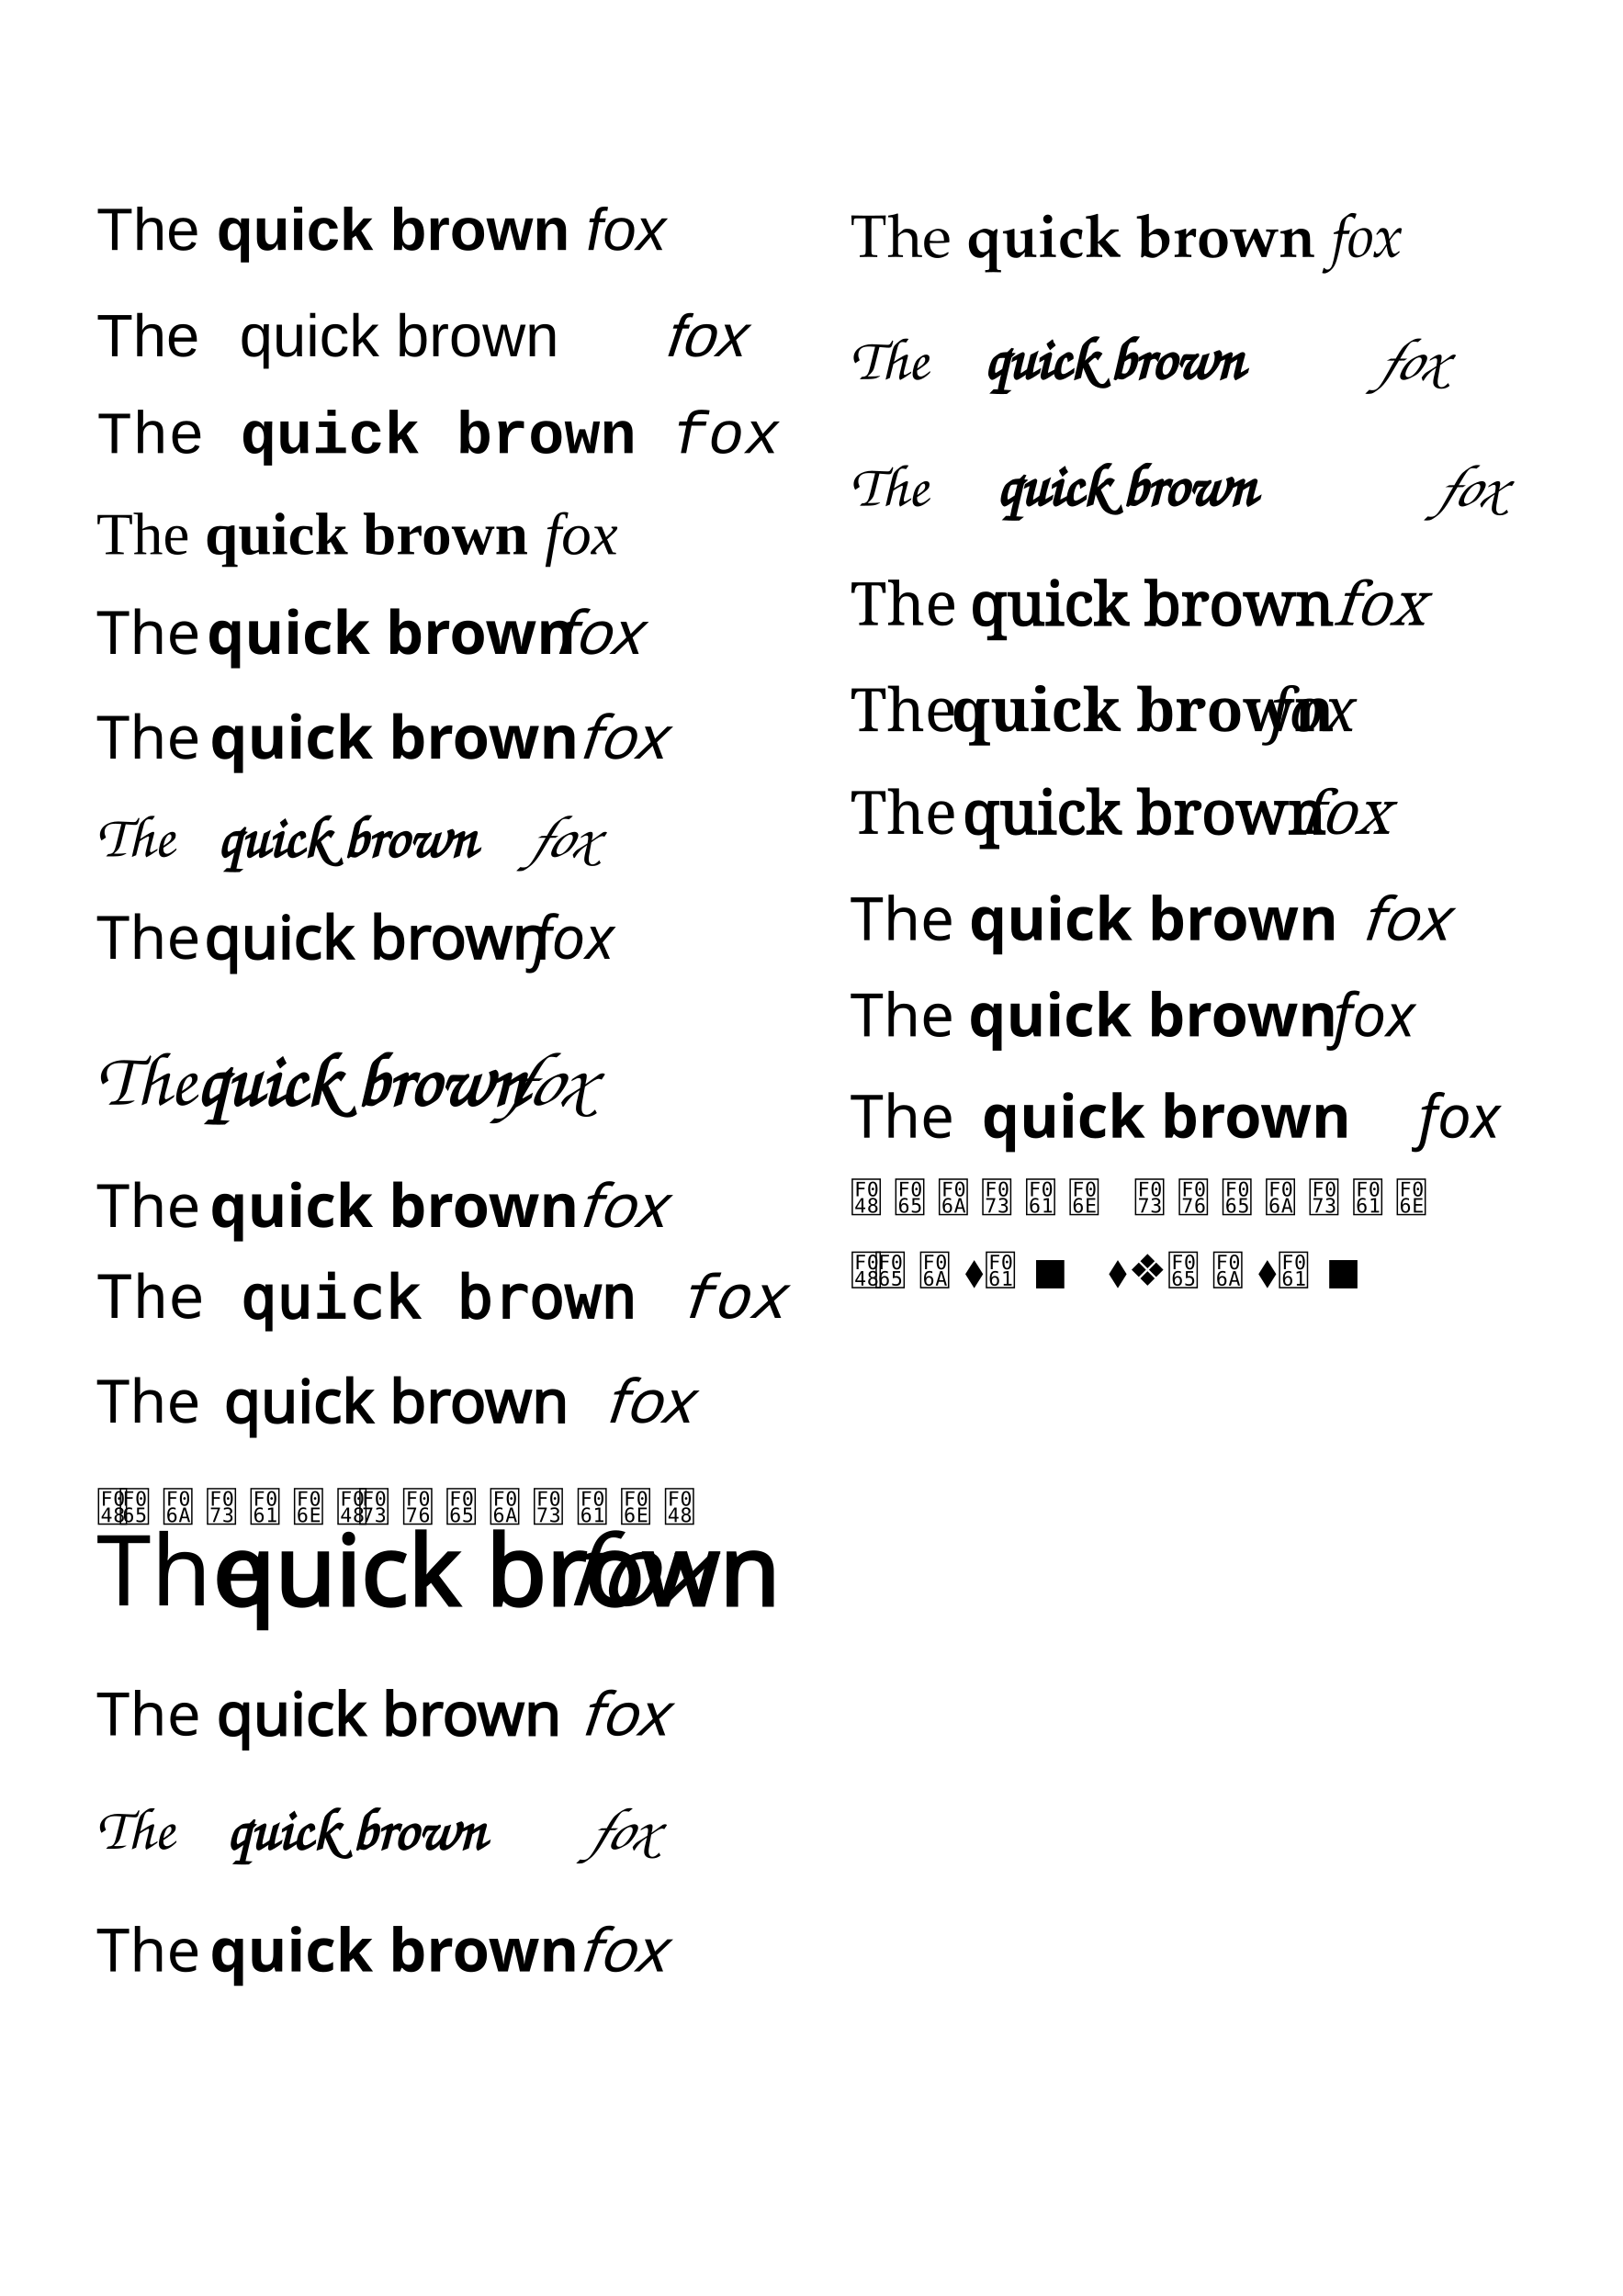
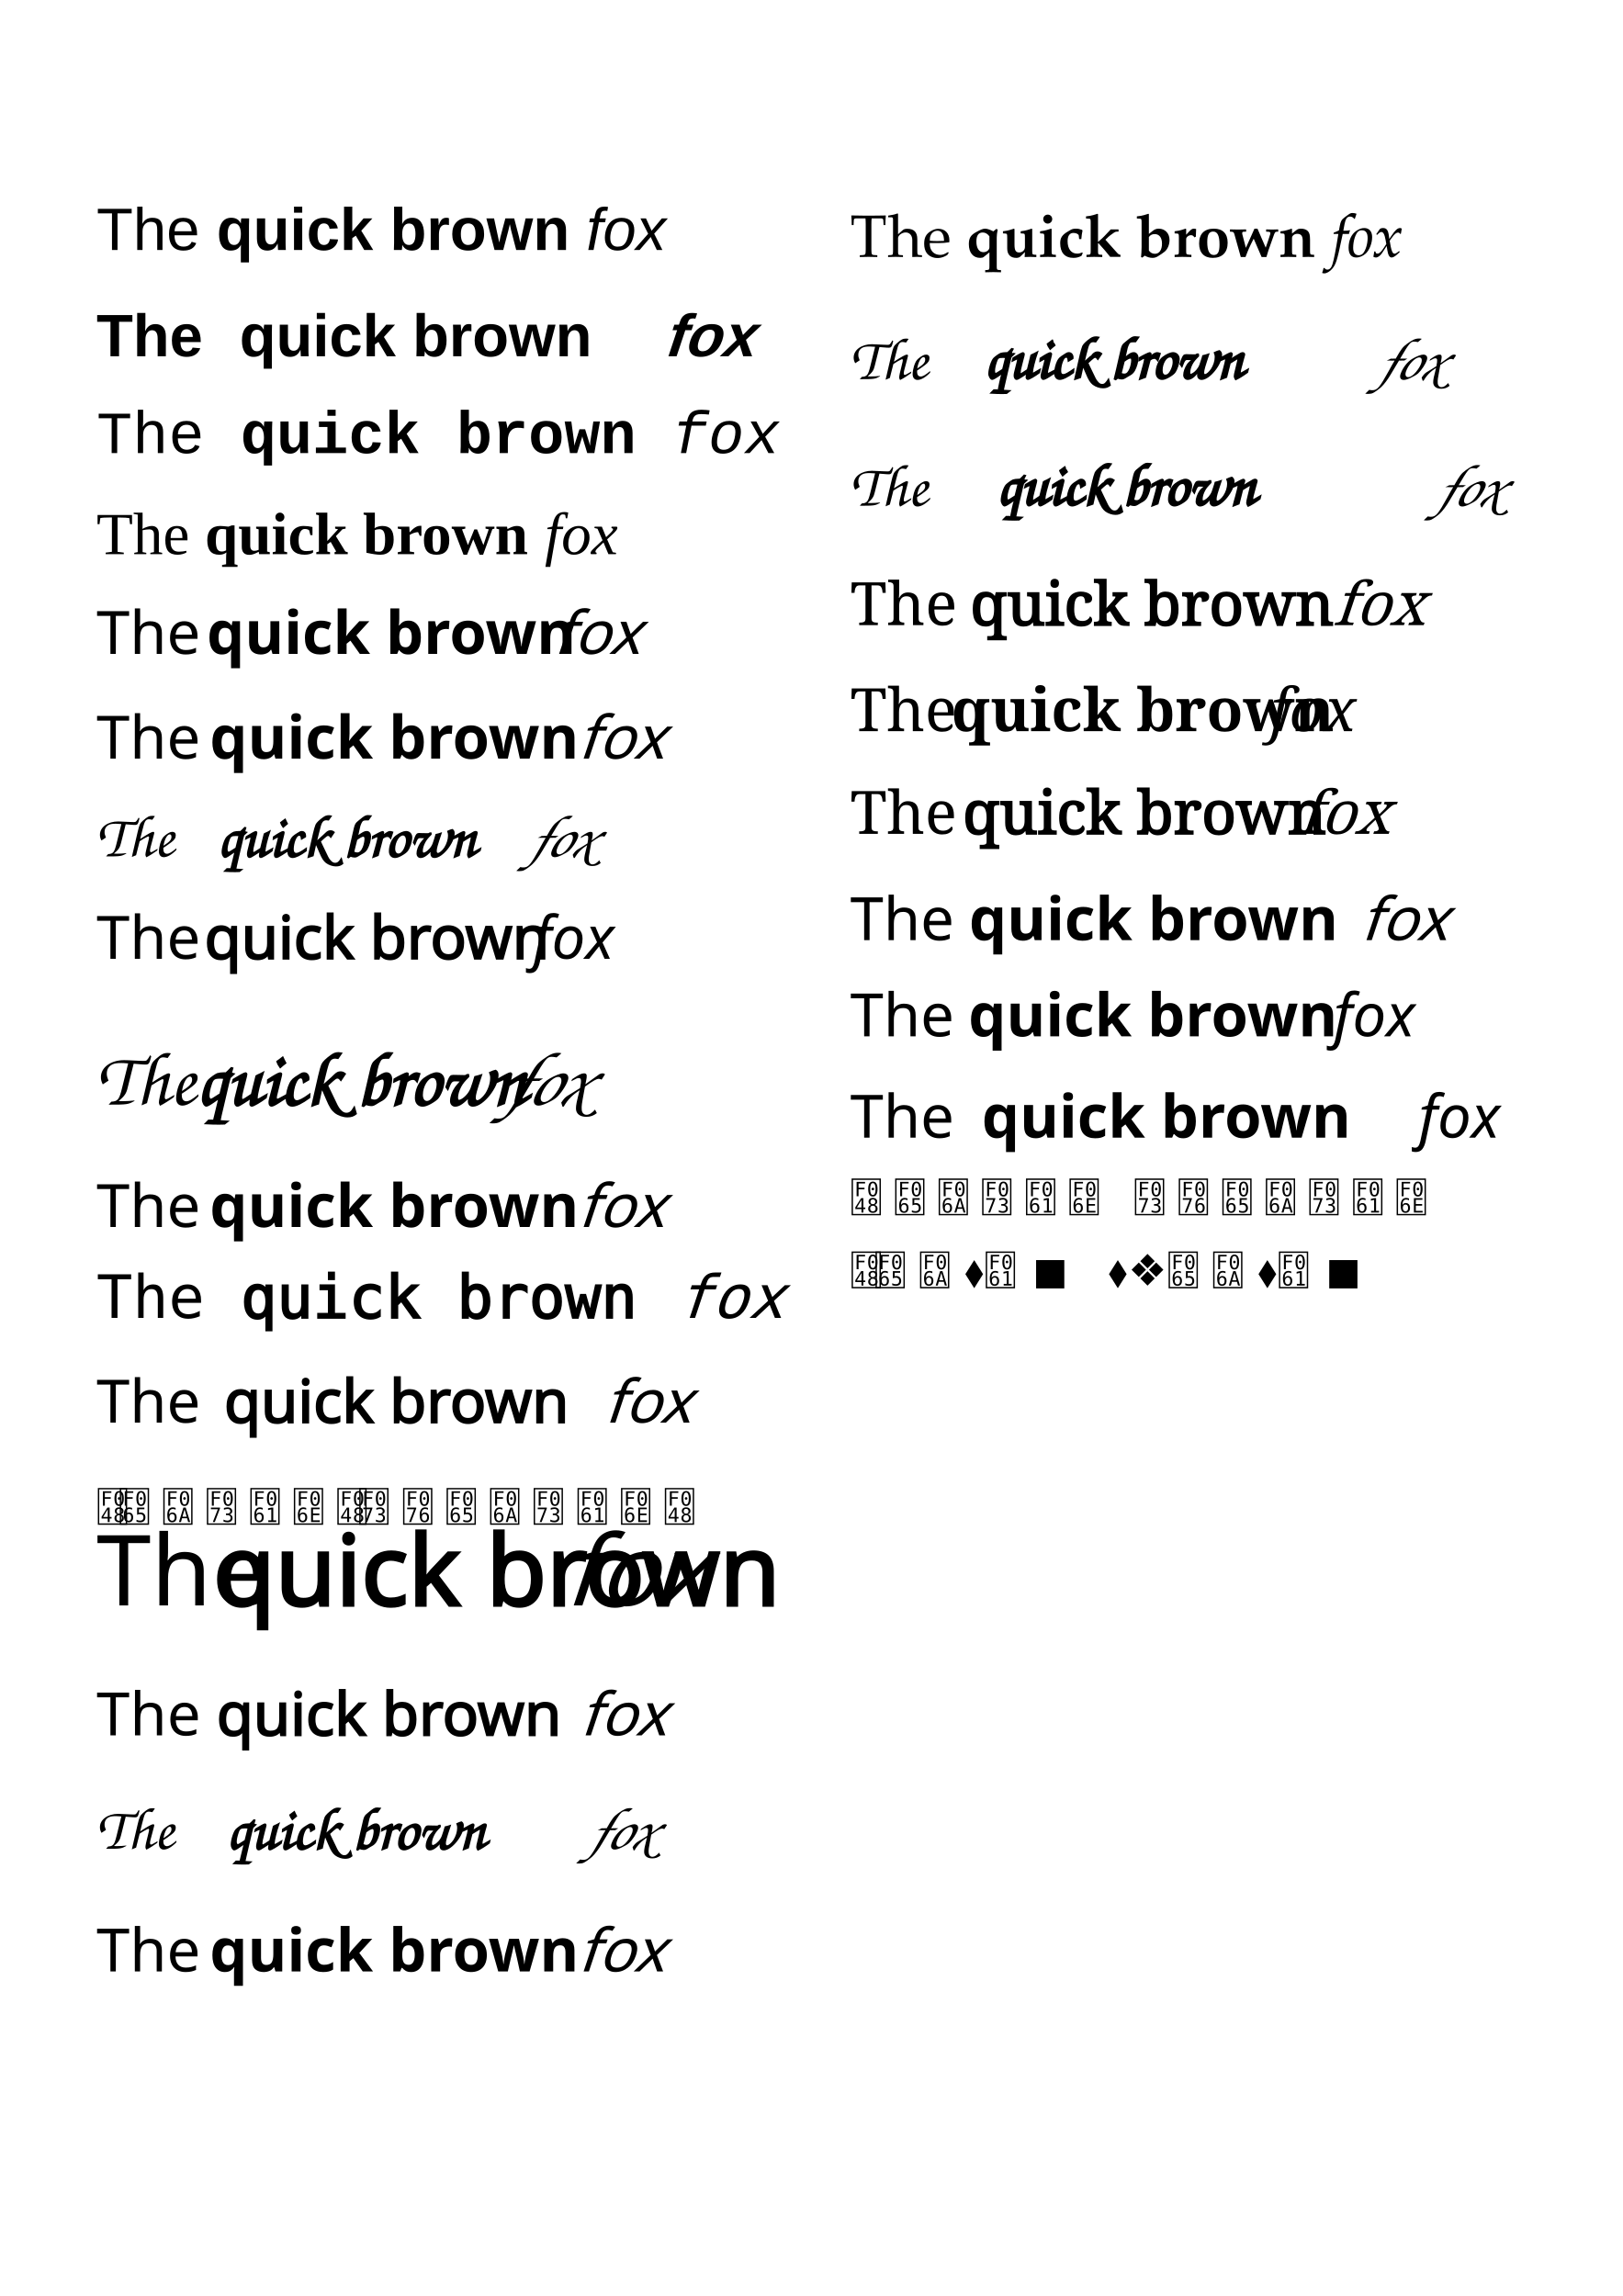
<svg xmlns="http://www.w3.org/2000/svg" width="595" height="842" preserveAspectRatio="xMidYMid meet" viewBox="0 0 595.32 841.92">
  <style>text{white-space:pre;}
.tx1UF4m{font-family:Arial,sans-serif;font-size:21.96px;letter-spacing:0.022px;}
.txOhbb1{font-family:Arial,sans-serif;font-weight:bold;font-size:21.96px;letter-spacing:0.022px;}
.txKzlat{font-family:Arial,sans-serif;font-size:21.96px;}
.txd5DWN{font-family:Arial,sans-serif;font-style:italic;font-size:21.96px;}
- .txxngAO{font-family:'Arial Black',Arial,sans-serif;font-size:21.96px;letter-spacing:-0.015px;}
- .txfb7bm{font-family:'Arial Black',Arial,sans-serif;font-size:21.96px;}
+ .txX2z4I{font-family:'Arial Black',Arial,sans-serif;font-weight:900;font-size:21.96px;letter-spacing:-0.015px;}
+ .tx5xGZL{font-family:'Arial Black',Arial,sans-serif;font-weight:900;font-size:21.96px;}
.txkT3V6{font-family:'Courier New',Courier,monospace;font-size:21.96px;letter-spacing:0.024px;}
.txPbGO8{font-family:'Courier New',Courier,monospace;font-weight:bold;font-size:21.96px;letter-spacing:0.024px;}
.tx2E1va{font-family:'Courier New',Courier,monospace;font-size:21.96px;}
.txVtxEi{font-family:'Courier New',Courier,monospace;font-style:italic;font-size:21.96px;letter-spacing:0.024px;}
.txMXIrU{font-family:'Times New Roman',serif;font-size:21.96px;}
.tx5PJ3Q{font-family:'Times New Roman',serif;font-weight:bold;font-size:21.96px;}
.txJNZhz{font-family:'Times New Roman',serif;font-style:italic;font-size:21.96px;}
.txcDqj1{font-family:Bahnschrift,sans-serif;font-size:21.96px;}
.txp7gqa{font-family:Bahnschrift,sans-serif;font-weight:bold;font-size:21.96px;}
.txOT5Jb{font-family:Gadugi,sans-serif;font-size:21.96px;}
.txqvSwY{font-family:Gadugi,sans-serif;font-weight:bold;font-size:21.96px;}
.tx8HWeW{font-family:Gadugi,sans-serif;font-size:21.96px;letter-spacing:-0.034px;}
.txvp7gW{font-family:'Ink Free',cursive;font-size:21.96px;}
.txMLjq2{font-family:'Ink Free',cursive;font-size:21.96px;stroke:#000;stroke-width:0.627;}
- .txgu21N{font-family:'Franklin Gothic',sans-serif;font-size:21.96px;}
- .txytNA5{font-family:'Franklin Gothic',sans-serif;font-size:21.96px;stroke:#000;stroke-width:0.627;}
- .txs8eRq{font-family:'Franklin Gothic',sans-serif;font-style:italic;font-size:21.96px;}
+ .txN0EH3{font-family:'Franklin Gothic',sans-serif;font-weight:500;font-size:21.96px;}
+ .tx4xFYD{font-family:'Franklin Gothic',sans-serif;font-weight:500;font-size:21.96px;stroke:#000;stroke-width:0.627;}
+ .txmZfT5{font-family:'Franklin Gothic',sans-serif;font-weight:500;font-style:italic;font-size:21.96px;}
.tx8GCRJ{font-family:Gabriola,cursive;font-size:27.96px;letter-spacing:0.028px;}
.txmn8AS{font-family:Gabriola,cursive;font-size:27.96px;stroke:#000;stroke-width:0.799;}
.txJhYHy{font-family:Gabriola,cursive;font-size:27.96px;}
.txou39R{font-family:Ebrima,sans-serif;font-size:21.96px;}
.tx3lFcG{font-family:Ebrima,sans-serif;font-weight:bold;font-size:21.96px;}
.txrnfQP{font-family:Ebrima,sans-serif;font-size:21.96px;letter-spacing:-0.034px;}
.txj9TAR{font-family:'Lucida Console',monospace;font-size:21.96px;}
.txnZWPW{font-family:'Lucida Console',monospace;font-size:21.96px;stroke:#000;stroke-width:0.627;}
.txuH4x0{font-family:'Lucida Sans Unicode','Lucida Sans',sans-serif;font-size:21.96px;}
.txbjCPJ{font-family:'Lucida Sans Unicode','Lucida Sans',sans-serif;font-size:21.96px;stroke:#000;stroke-width:0.627;}
.txLYBf1{font-family:'Lucida Sans Unicode','Lucida Sans',sans-serif;font-size:21.96px;letter-spacing:-0.041px;}
.txxRjap{font-family:Marlett;font-size:15.96px;}
.txwunJ7{font-family:'Microsoft Himalaya',sans-serif;font-size:36px;}
.tx70YyL{font-family:'Microsoft Himalaya',sans-serif;font-size:36px;stroke:#000;stroke-width:1.029;}
.txwKJd6{font-family:'MS Gothic',sans-serif;font-size:21.96px;letter-spacing:0.06px;}
.txVmvET{font-family:'MS Gothic',sans-serif;font-size:21.96px;stroke:#000;stroke-width:0.627;}
.txeYFp8{font-family:'MS Gothic',sans-serif;font-size:21.96px;}
.txBDnw8{font-family:'MV Boli',cursive;font-size:21.96px;}
.txgCJGP{font-family:'MV Boli',cursive;font-size:21.96px;stroke:#000;stroke-width:0.627;}
.txIJb0d{font-family:'Myanmar Text','Myanmar Unicode',sans-serif;font-size:21.96px;}
.txdfFxp{font-family:'Myanmar Text','Myanmar Unicode',sans-serif;font-weight:bold;font-size:21.96px;}
.tx0hq8B{font-family:'Myanmar Text','Myanmar Unicode',sans-serif;font-size:21.96px;letter-spacing:-0.034px;}
.txmUbw6{font-family:'Palatino Linotype',Palatino,serif;font-size:21.96px;}
.tx397wE{font-family:'Palatino Linotype',Palatino,serif;font-weight:bold;font-size:21.96px;}
.txC3b2v{font-family:'Palatino Linotype',Palatino,serif;font-style:italic;font-size:21.96px;}
.txuGy6y{font-family:'Segoe Print',cursive;font-size:21.96px;}
.txP66TZ{font-family:'Segoe Print',cursive;font-weight:bold;font-size:21.96px;}
.tx0dw78{font-family:'Segoe Script',cursive;font-size:21.96px;}
.txMcaDj{font-family:'Segoe Script',cursive;font-weight:bold;font-size:21.96px;}
.txcHvPk{font-family:SimSun,serif;font-size:21.96px;letter-spacing:0.06px;}
.tx6yS6h{font-family:SimSun,serif;font-size:21.96px;stroke:#000;stroke-width:0.627;}
.txK773x{font-family:SimSun,serif;font-size:21.96px;}
.txpnVtk{font-family:Sitka,serif;font-size:21.96px;}
.txBod3I{font-family:Sitka,serif;font-weight:bold;font-size:21.96px;}
.txYuATI{font-family:Sitka,serif;font-style:italic;font-size:21.96px;}
.tx0z6Dq{font-family:Sylfaen,serif;font-size:21.96px;}
.txlBing{font-family:Sylfaen,serif;font-size:21.96px;stroke:#000;stroke-width:0.627;}
.txQY1yP{font-family:Tahoma,sans-serif;font-size:21.96px;}
.tx57LMq{font-family:Tahoma,sans-serif;font-weight:bold;font-size:21.96px;}
- .txfmChd{font-family:Sans-Serif;font-size:21.96px;}
- .txgQATr{font-family:Sans-Serif;font-weight:bold;font-size:21.96px;}
- .txC7wXJ{font-family:Sans-Serif;font-style:italic;font-size:21.96px;}
+ .txBuC0Z{font-family:'Trebuchet MS',sans-serif;font-size:21.96px;}
+ .tx3h19p{font-family:'Trebuchet MS',sans-serif;font-weight:bold;font-size:21.96px;}
+ .txBWz4b{font-family:'Trebuchet MS',sans-serif;font-style:italic;font-size:21.96px;}
.txFB5pp{font-family:Verdana,sans-serif;font-size:21.96px;}
.txNUbcN{font-family:Verdana,sans-serif;font-weight:bold;font-size:21.96px;}
.txvXI5U{font-family:Verdana,sans-serif;font-style:italic;font-size:21.96px;}
.txE6Tb2{font-family:Webdings;font-size:15.96px;}
.txoaUs3{font-family:Wingdings;font-size:15.96px;}
.txp91tC{font-family:Calibri,sans-serif;font-size:21.96px;}
</style>
  <defs>
    <clipPath id="clcbE3L">
      <rect x="0" y="0" width="595.32" height="841.92" />
    </clipPath>
  </defs>
  <g stroke-miterlimit="10">
    <text x="35.4" y="91.46" class="tx1UF4m">The </text>
    <text x="79.464" y="91.46" class="txOhbb1">quick brown</text>
    <text x="208.97" y="91.46" class="txKzlat"> </text>
    <text x="215.09" y="91.46" class="txd5DWN">fox</text>
    <text x="244.49" y="91.46" class="txKzlat"> </text>
-     <text x="35.4" y="130.46" class="txxngAO">The </text>
-     <g class="txfb7bm">
+     <text x="35.4" y="130.46" class="txX2z4I">The </text>
+     <g class="tx5xGZL">
      <text x="87.864" y="130.46">quick brown</text>
      <text x="235.85" y="130.46"> </text>
    </g>
    <g clip-path="url(#clcbE3L)">
-       <text transform="matrix(1 0 -0.3333 1 243.17 130.46)" class="txfb7bm">fox</text>
-     </g>
-     <text x="281.09" y="130.46" class="txfb7bm"> </text>
+       <text transform="matrix(1 0 -0.3333 1 243.17 130.46)" class="tx5xGZL">fox</text>
+     </g>
+     <text x="281.09" y="130.46" class="tx5xGZL"> </text>
    <text x="35.4" y="165.98" class="txkT3V6">The </text>
    <text x="88.224" y="165.98" class="txPbGO8">quick brown</text>
    <text x="233.45" y="165.98" class="tx2E1va"> </text>
    <text x="246.65" y="165.98" class="txVtxEi">fox</text>
    <text x="286.25" y="165.98" class="tx2E1va"> </text>
    <text x="35.4" y="203.06" class="txMXIrU">The </text>
    <text x="75.144" y="203.06" class="tx5PJ3Q">quick brown</text>
    <text x="194.33" y="203.06" class="txMXIrU"> </text>
    <text x="199.85" y="203.06" class="txJNZhz">fox</text>
    <text x="226.73" y="203.06" class="txMXIrU"> </text>
    <text x="35.4" y="239.66" class="txcDqj1">The </text>
    <text x="75.864" y="239.66" class="txp7gqa">quick brown</text>
    <text x="196.85" y="239.66" class="txcDqj1"> </text>
    <g clip-path="url(#clcbE3L)">
      <text transform="matrix(1 0 -0.3333 1 202.73 239.66)" class="txcDqj1">fox</text>
    </g>
    <text x="233.09" y="239.66" class="txcDqj1"> </text>
    <text x="35.4" y="278.09" class="txOT5Jb">The </text>
    <text x="76.944" y="278.09" class="txqvSwY">quick brown</text>
    <text x="205.73" y="278.09" class="txOT5Jb"> </text>
    <g clip-path="url(#clcbE3L)">
      <text transform="matrix(1 0 -0.3333 1 211.73 278.09)" class="tx8HWeW">fox</text>
    </g>
    <text x="241.61" y="278.09" class="txOT5Jb"> </text>
    <text x="35.4" y="313.97" class="txvp7gW">The </text>
    <text x="79.704" y="313.97" class="txMLjq2">quick brown</text>
    <text x="186.98" y="313.97" class="txvp7gW"> </text>
    <g clip-path="url(#clcbE3L)">
      <text transform="matrix(1 0 -0.3333 1 193.37 313.97)" class="txvp7gW">fox</text>
      <text transform="matrix(1 0 -0.3333 1 220.37 313.97)" class="txvp7gW"> </text>
    </g>
-     <text x="35.4" y="351.53" class="txgu21N">The </text>
-     <text x="75.024" y="351.53" class="txytNA5">quick brown</text>
-     <text x="189.89" y="351.53" class="txgu21N"> </text>
-     <text x="195.41" y="351.53" class="txs8eRq">fox</text>
-     <text x="223.85" y="351.53" class="txgu21N"> </text>
+     <text x="35.4" y="351.53" class="txN0EH3">The </text>
+     <text x="75.024" y="351.53" class="tx4xFYD">quick brown</text>
+     <text x="189.89" y="351.53" class="txN0EH3"> </text>
+     <text x="195.41" y="351.53" class="txmZfT5">fox</text>
+     <text x="223.85" y="351.53" class="txN0EH3"> </text>
    <text x="35.4" y="405.05" class="tx8GCRJ">The </text>
    <text x="72.024" y="405.05" class="txmn8AS">quick brown</text>
    <text x="179.66" y="405.05" class="txJhYHy"> </text>
    <g clip-path="url(#clcbE3L)">
      <text transform="matrix(1 0 -0.3333 1 184.58 405.05)" class="txJhYHy">fox</text>
    </g>
    <text x="211.73" y="405.05" class="txJhYHy"> </text>
    <text x="35.4" y="449.95" class="txou39R">The </text>
    <text x="76.944" y="449.95" class="tx3lFcG">quick brown</text>
    <text x="205.73" y="449.95" class="txou39R"> </text>
    <g clip-path="url(#clcbE3L)">
      <text transform="matrix(1 0 -0.3333 1 211.73 449.95)" class="txrnfQP">fox</text>
    </g>
    <text x="241.61" y="449.95" class="txou39R"> </text>
    <text x="35.4" y="483.31" class="txj9TAR">The </text>
    <text x="88.344" y="483.31" class="txnZWPW">quick brown</text>
    <text x="234.53" y="483.31" class="txj9TAR"> </text>
    <g clip-path="url(#clcbE3L)">
      <text transform="matrix(1 0 -0.3333 1 247.73 483.31)" class="txj9TAR">fox</text>
    </g>
    <text x="287.45" y="483.31" class="txj9TAR"> </text>
    <text x="35.4" y="521.71" class="txuH4x0">The </text>
    <text x="82.224" y="521.71" class="txbjCPJ">quick brown</text>
    <text x="214.49" y="521.71" class="txuH4x0"> </text>
    <g clip-path="url(#clcbE3L)">
      <text transform="matrix(1 0 -0.3333 1 221.45 521.71)" class="txLYBf1">fox</text>
    </g>
    <text x="256.37" y="521.71" class="txuH4x0"> </text>
    <g class="txxRjap">
      <text x="35.4" y="558.19"></text>
      <text x="43.44" y="558.19"></text>
      <text x="59.4" y="558.19"></text>
      <text x="75.384" y="558.19"></text>
      <text x="91.344" y="558.19"></text>
      <text x="107.3" y="558.19"></text>
      <text x="123.26" y="558.19"></text>
      <text x="131.3" y="558.19"></text>
      <text x="147.38" y="558.19"></text>
      <text x="163.34" y="558.19"></text>
      <text x="179.3" y="558.19"></text>
      <text x="195.29" y="558.19"></text>
      <text x="211.37" y="558.19"></text>
      <text x="227.33" y="558.19"></text>
      <text x="243.41" y="558.19"></text>
    </g>
    <text x="35.4" y="588.79" class="txwunJ7">The </text>
    <text x="78.864" y="588.79" class="tx70YyL">quick brown</text>
    <text x="200.57" y="588.79" class="txwunJ7"> </text>
    <g clip-path="url(#clcbE3L)">
      <text transform="matrix(1 0 -0.3333 1 206.57 588.79)" class="txwunJ7">fox</text>
    </g>
    <text x="238.61" y="588.79" class="txwunJ7"> </text>
    <text x="35.4" y="636.46" class="txwKJd6">The </text>
    <text x="79.464" y="636.46" class="txVmvET">quick brown</text>
    <text x="201.41" y="636.46" class="txeYFp8"> </text>
    <g clip-path="url(#clcbE3L)">
      <text transform="matrix(1 0 -0.3333 1 212.45 636.46)" class="txeYFp8">fox</text>
    </g>
    <text x="245.33" y="636.46" class="txeYFp8"> </text>
    <text x="35.4" y="678.1" class="txBDnw8">The </text>
    <text x="83.064" y="678.1" class="txgCJGP">quick brown</text>
    <text x="204.65" y="678.1" class="txBDnw8"> </text>
    <g clip-path="url(#clcbE3L)">
      <text transform="matrix(1 0 -0.3333 1 215.33 678.1)" class="txBDnw8">fox</text>
    </g>
    <text x="246.29" y="678.1" class="txBDnw8"> </text>
    <text x="35.4" y="723.1" class="txIJb0d">The </text>
    <text x="76.944" y="723.1" class="txdfFxp">quick brown</text>
    <text x="205.73" y="723.1" class="txIJb0d"> </text>
    <g clip-path="url(#clcbE3L)">
      <text transform="matrix(1 0 -0.3333 1 211.73 723.1)" class="tx0hq8B">fox</text>
    </g>
    <text x="241.61" y="723.1" class="txIJb0d"> </text>
    <text x="311.93" y="93.98" class="txmUbw6">The </text>
    <text x="354.31" y="93.98" class="tx397wE">quick brown</text>
    <text x="483.1" y="93.98" class="txmUbw6"> </text>
    <text x="488.62" y="93.98" class="txC3b2v">fox</text>
    <text x="515.62" y="93.98" class="txmUbw6"> </text>
    <text x="311.93" y="138.86" class="txuGy6y">The </text>
    <text x="360.67" y="138.86" class="txP66TZ">quick brown</text>
    <text x="495.94" y="138.86" class="txuGy6y"> </text>
    <g clip-path="url(#clcbE3L)">
      <text transform="matrix(1 0 -0.3333 1 504.82 138.86)" class="txuGy6y">fox</text>
    </g>
    <text x="537.34" y="138.86" class="txuGy6y"> </text>
    <text x="311.93" y="185.3" class="tx0dw78">The </text>
    <text x="365.23" y="185.3" class="txMcaDj">quick brown</text>
    <text x="517.54" y="185.3" class="tx0dw78"> </text>
    <g clip-path="url(#clcbE3L)">
      <text transform="matrix(1 0 -0.3333 1 526.3 185.3)" class="tx0dw78">fox</text>
    </g>
    <text x="562.78" y="185.3" class="tx0dw78"> </text>
    <text x="311.93" y="229.1" class="txcHvPk">The </text>
    <text x="355.99" y="229.1" class="tx6yS6h">quick brown</text>
    <text x="477.94" y="229.1" class="txK773x"> </text>
    <g clip-path="url(#clcbE3L)">
      <text transform="matrix(1 0 -0.3333 1 488.98 229.1)" class="txK773x">fox</text>
    </g>
    <text x="521.86" y="229.1" class="txK773x"> </text>
    <text x="311.93" y="268.01" class="txpnVtk">The </text>
    <text x="349.03" y="268.01" class="txBod3I">quick brown</text>
    <text x="461.02" y="268.01" class="txpnVtk"> </text>
    <text x="466.06" y="268.01" class="txYuATI">fox</text>
    <text x="491.62" y="268.01" class="txpnVtk"> </text>
    <text x="311.93" y="305.69" class="tx0z6Dq">The </text>
    <text x="353.23" y="305.69" class="txlBing">quick brown</text>
    <text x="470.62" y="305.69" class="tx0z6Dq"> </text>
    <g clip-path="url(#clcbE3L)">
      <text transform="matrix(1 0 -0.3333 1 476.14 305.69)" class="tx0z6Dq">fox</text>
    </g>
    <text x="504.94" y="305.69" class="tx0z6Dq"> </text>
    <text x="311.93" y="344.69" class="txQY1yP">The </text>
    <text x="355.51" y="344.69" class="tx57LMq">quick brown</text>
    <text x="491.98" y="344.69" class="txQY1yP"> </text>
    <g clip-path="url(#clcbE3L)">
      <text transform="matrix(1 0 -0.3333 1 498.94 344.69)" class="txQY1yP">fox</text>
    </g>
    <text x="528.82" y="344.69" class="txQY1yP"> </text>
-     <text x="311.93" y="379.97" class="txfmChd">The </text>
-     <text x="355.27" y="379.97" class="txgQATr">quick brown</text>
-     <text x="482.5" y="379.97" class="txfmChd"> </text>
-     <text x="489.22" y="379.97" class="txC7wXJ">fox</text>
-     <text x="520.9" y="379.97" class="txfmChd"> </text>
+     <text x="311.93" y="379.97" class="txBuC0Z">The </text>
+     <text x="355.27" y="379.97" class="tx3h19p">quick brown</text>
+     <text x="482.5" y="379.97" class="txBuC0Z"> </text>
+     <text x="489.22" y="379.97" class="txBWz4b">fox</text>
+     <text x="520.9" y="379.97" class="txBuC0Z"> </text>
    <text x="311.93" y="417.17" class="txFB5pp">The </text>
    <text x="360.19" y="417.17" class="txNUbcN">quick brown</text>
    <text x="512.74" y="417.17" class="txFB5pp"> </text>
    <text x="520.42" y="417.17" class="txvXI5U">fox</text>
    <text x="554.62" y="417.17" class="txFB5pp"> </text>
    <g class="txE6Tb2">
      <text x="311.93" y="444.65"></text>
      <text x="327.91" y="444.65"></text>
      <text x="343.87" y="444.65"></text>
      <text x="359.83" y="444.65"></text>
      <text x="375.91" y="444.65"></text>
      <text x="391.87" y="444.65"></text>
      <text x="407.83" y="444.65"></text>
      <text x="415.87" y="444.65"></text>
      <text x="431.95" y="444.65"></text>
      <text x="447.94" y="444.65"></text>
      <text x="463.9" y="444.65"></text>
      <text x="479.86" y="444.65"></text>
      <text x="495.94" y="444.65"></text>
      <text x="511.9" y="444.65"></text>
      <text x="527.98" y="444.65"></text>
    </g>
    <g class="txoaUs3">
      <text x="311.93" y="471.43"></text>
      <text x="320.71" y="471.43"></text>
      <text x="337.03" y="471.43"></text>
      <text x="353.83" y="471.43">⬧</text>
      <text x="361.15" y="471.43"></text>
      <text x="378.67" y="471.43">◼</text>
      <text x="390.55" y="471.43"> </text>
      <text x="406.51" y="471.43">⬧</text>
      <text x="413.83" y="471.43">❖</text>
      <text x="428.23" y="471.43"></text>
      <text x="444.58" y="471.43"></text>
      <text x="461.38" y="471.43">⬧</text>
      <text x="468.7" y="471.43"></text>
      <text x="486.22" y="471.43">◼</text>
      <text x="498.22" y="471.43"> </text>
    </g>
    <text x="311.93" y="505.27" class="txp91tC"> </text>
  </g>
</svg>
